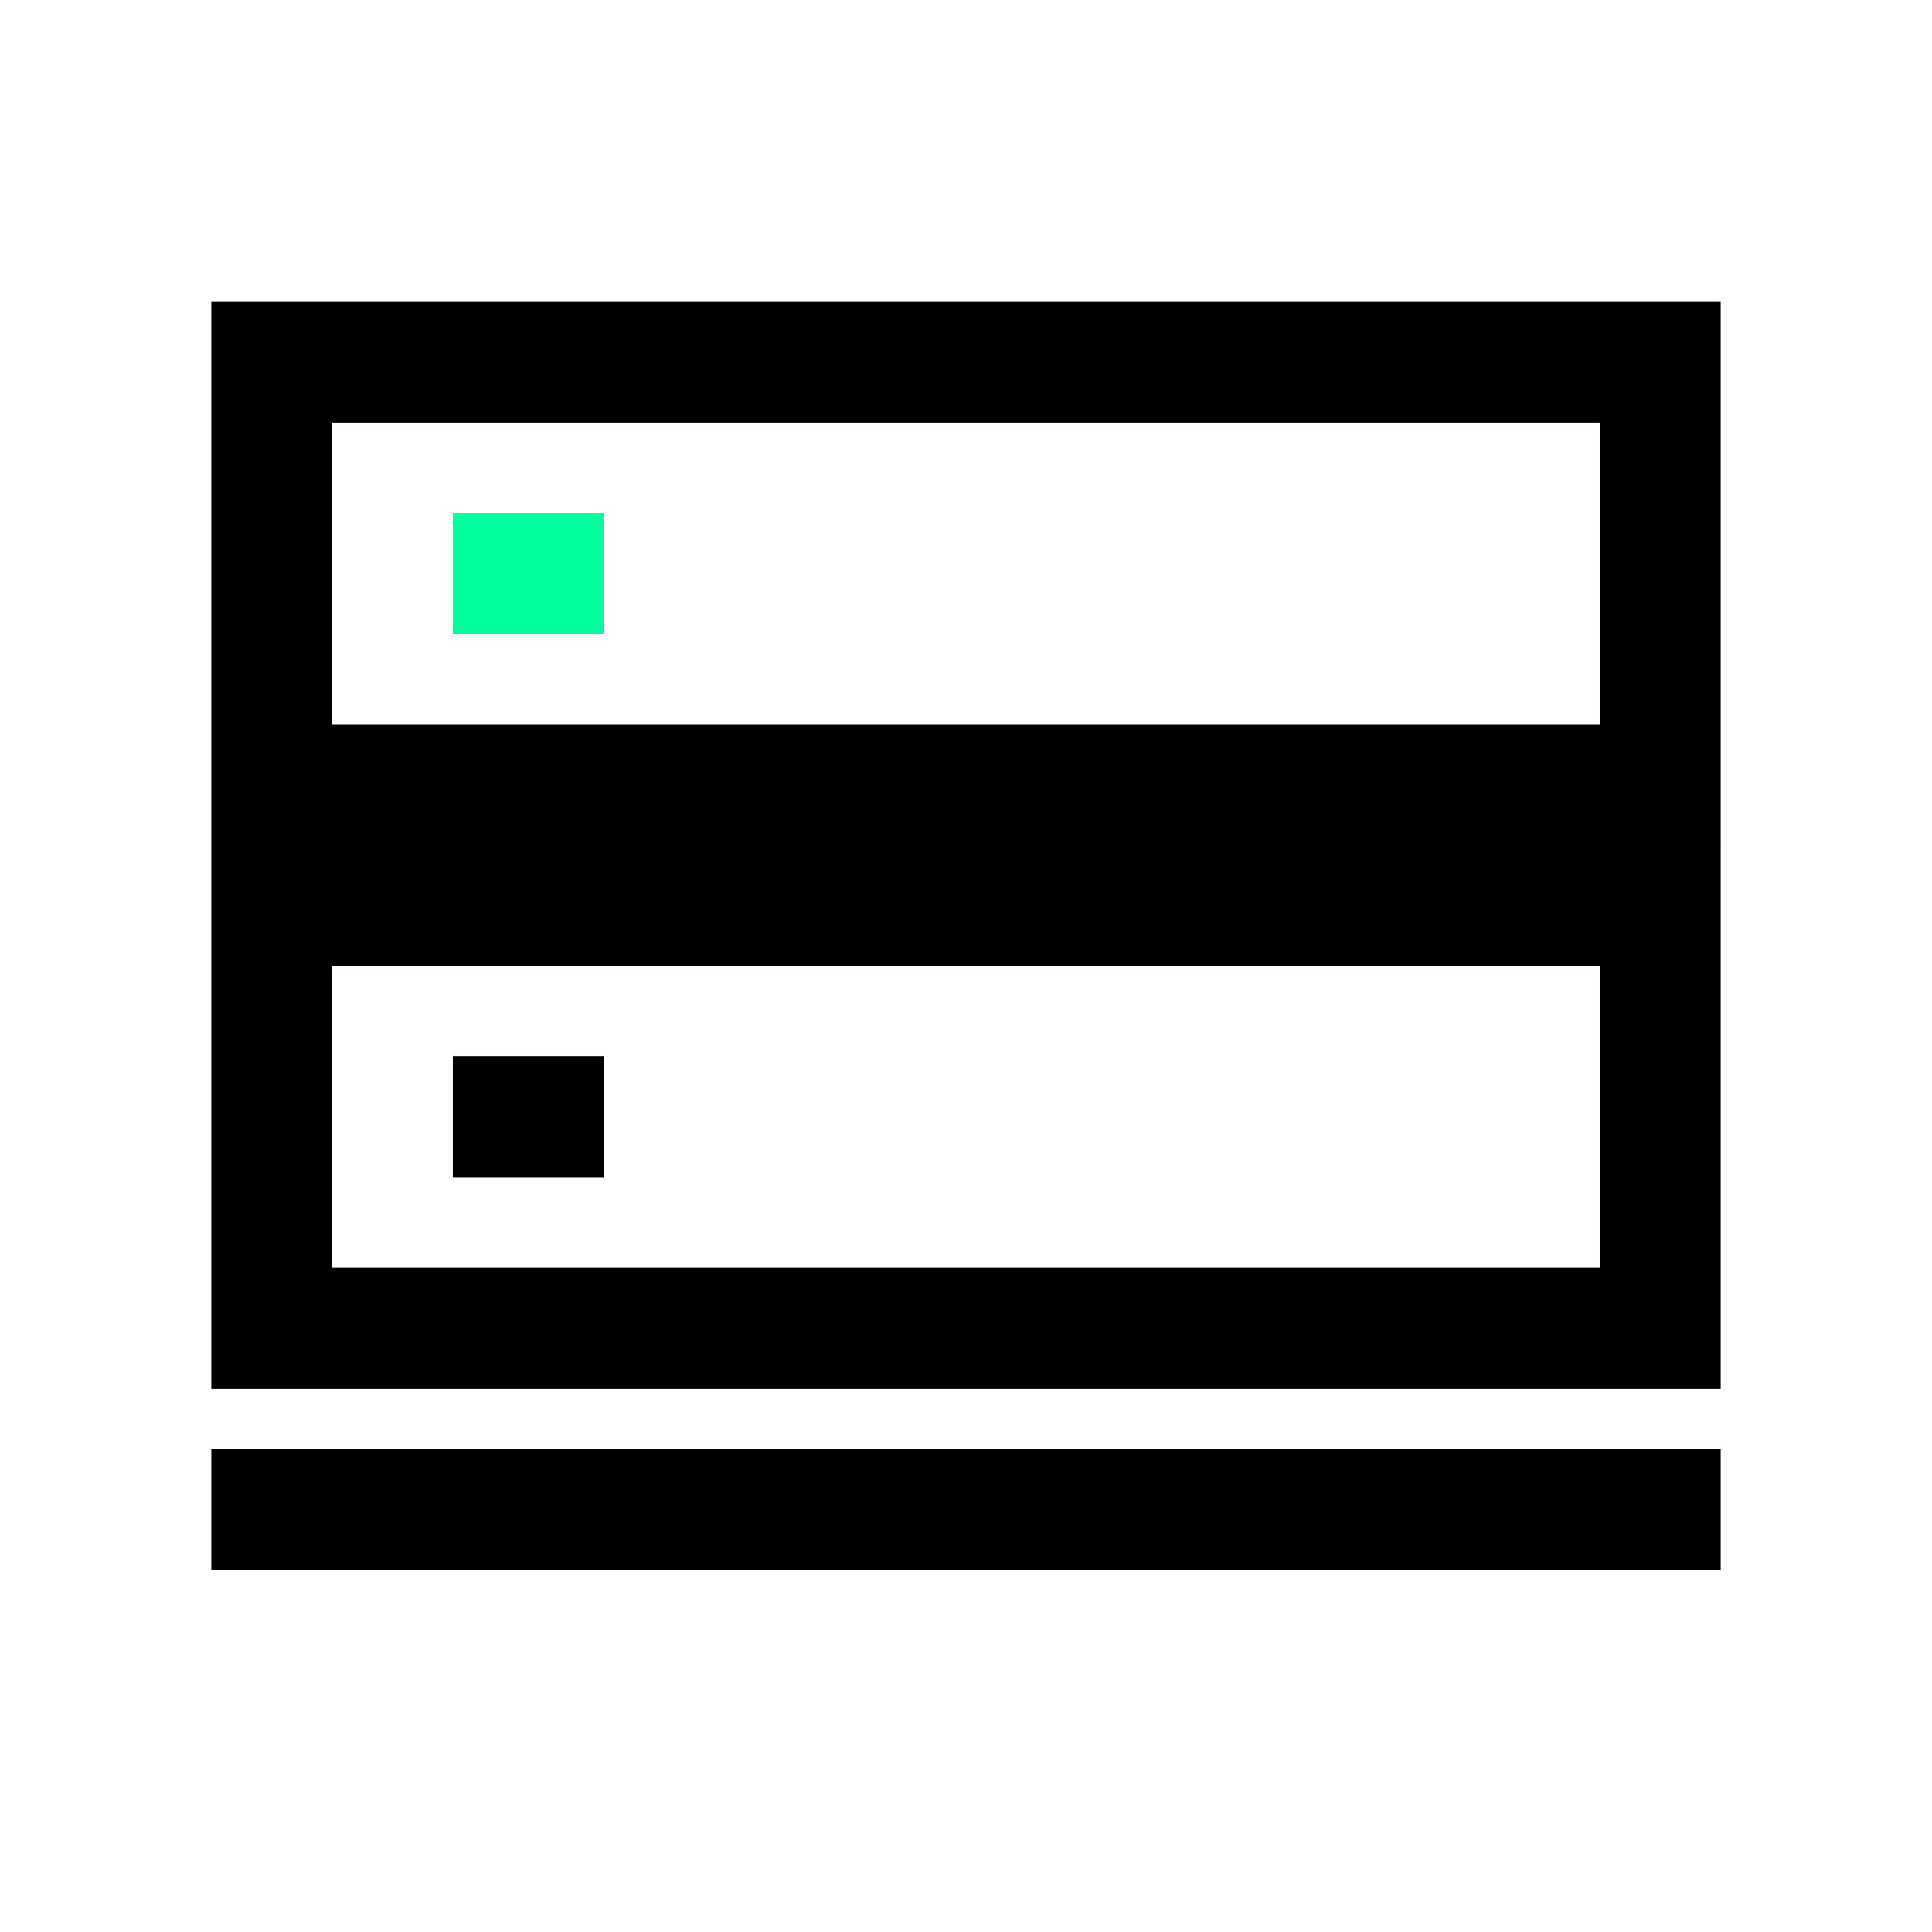
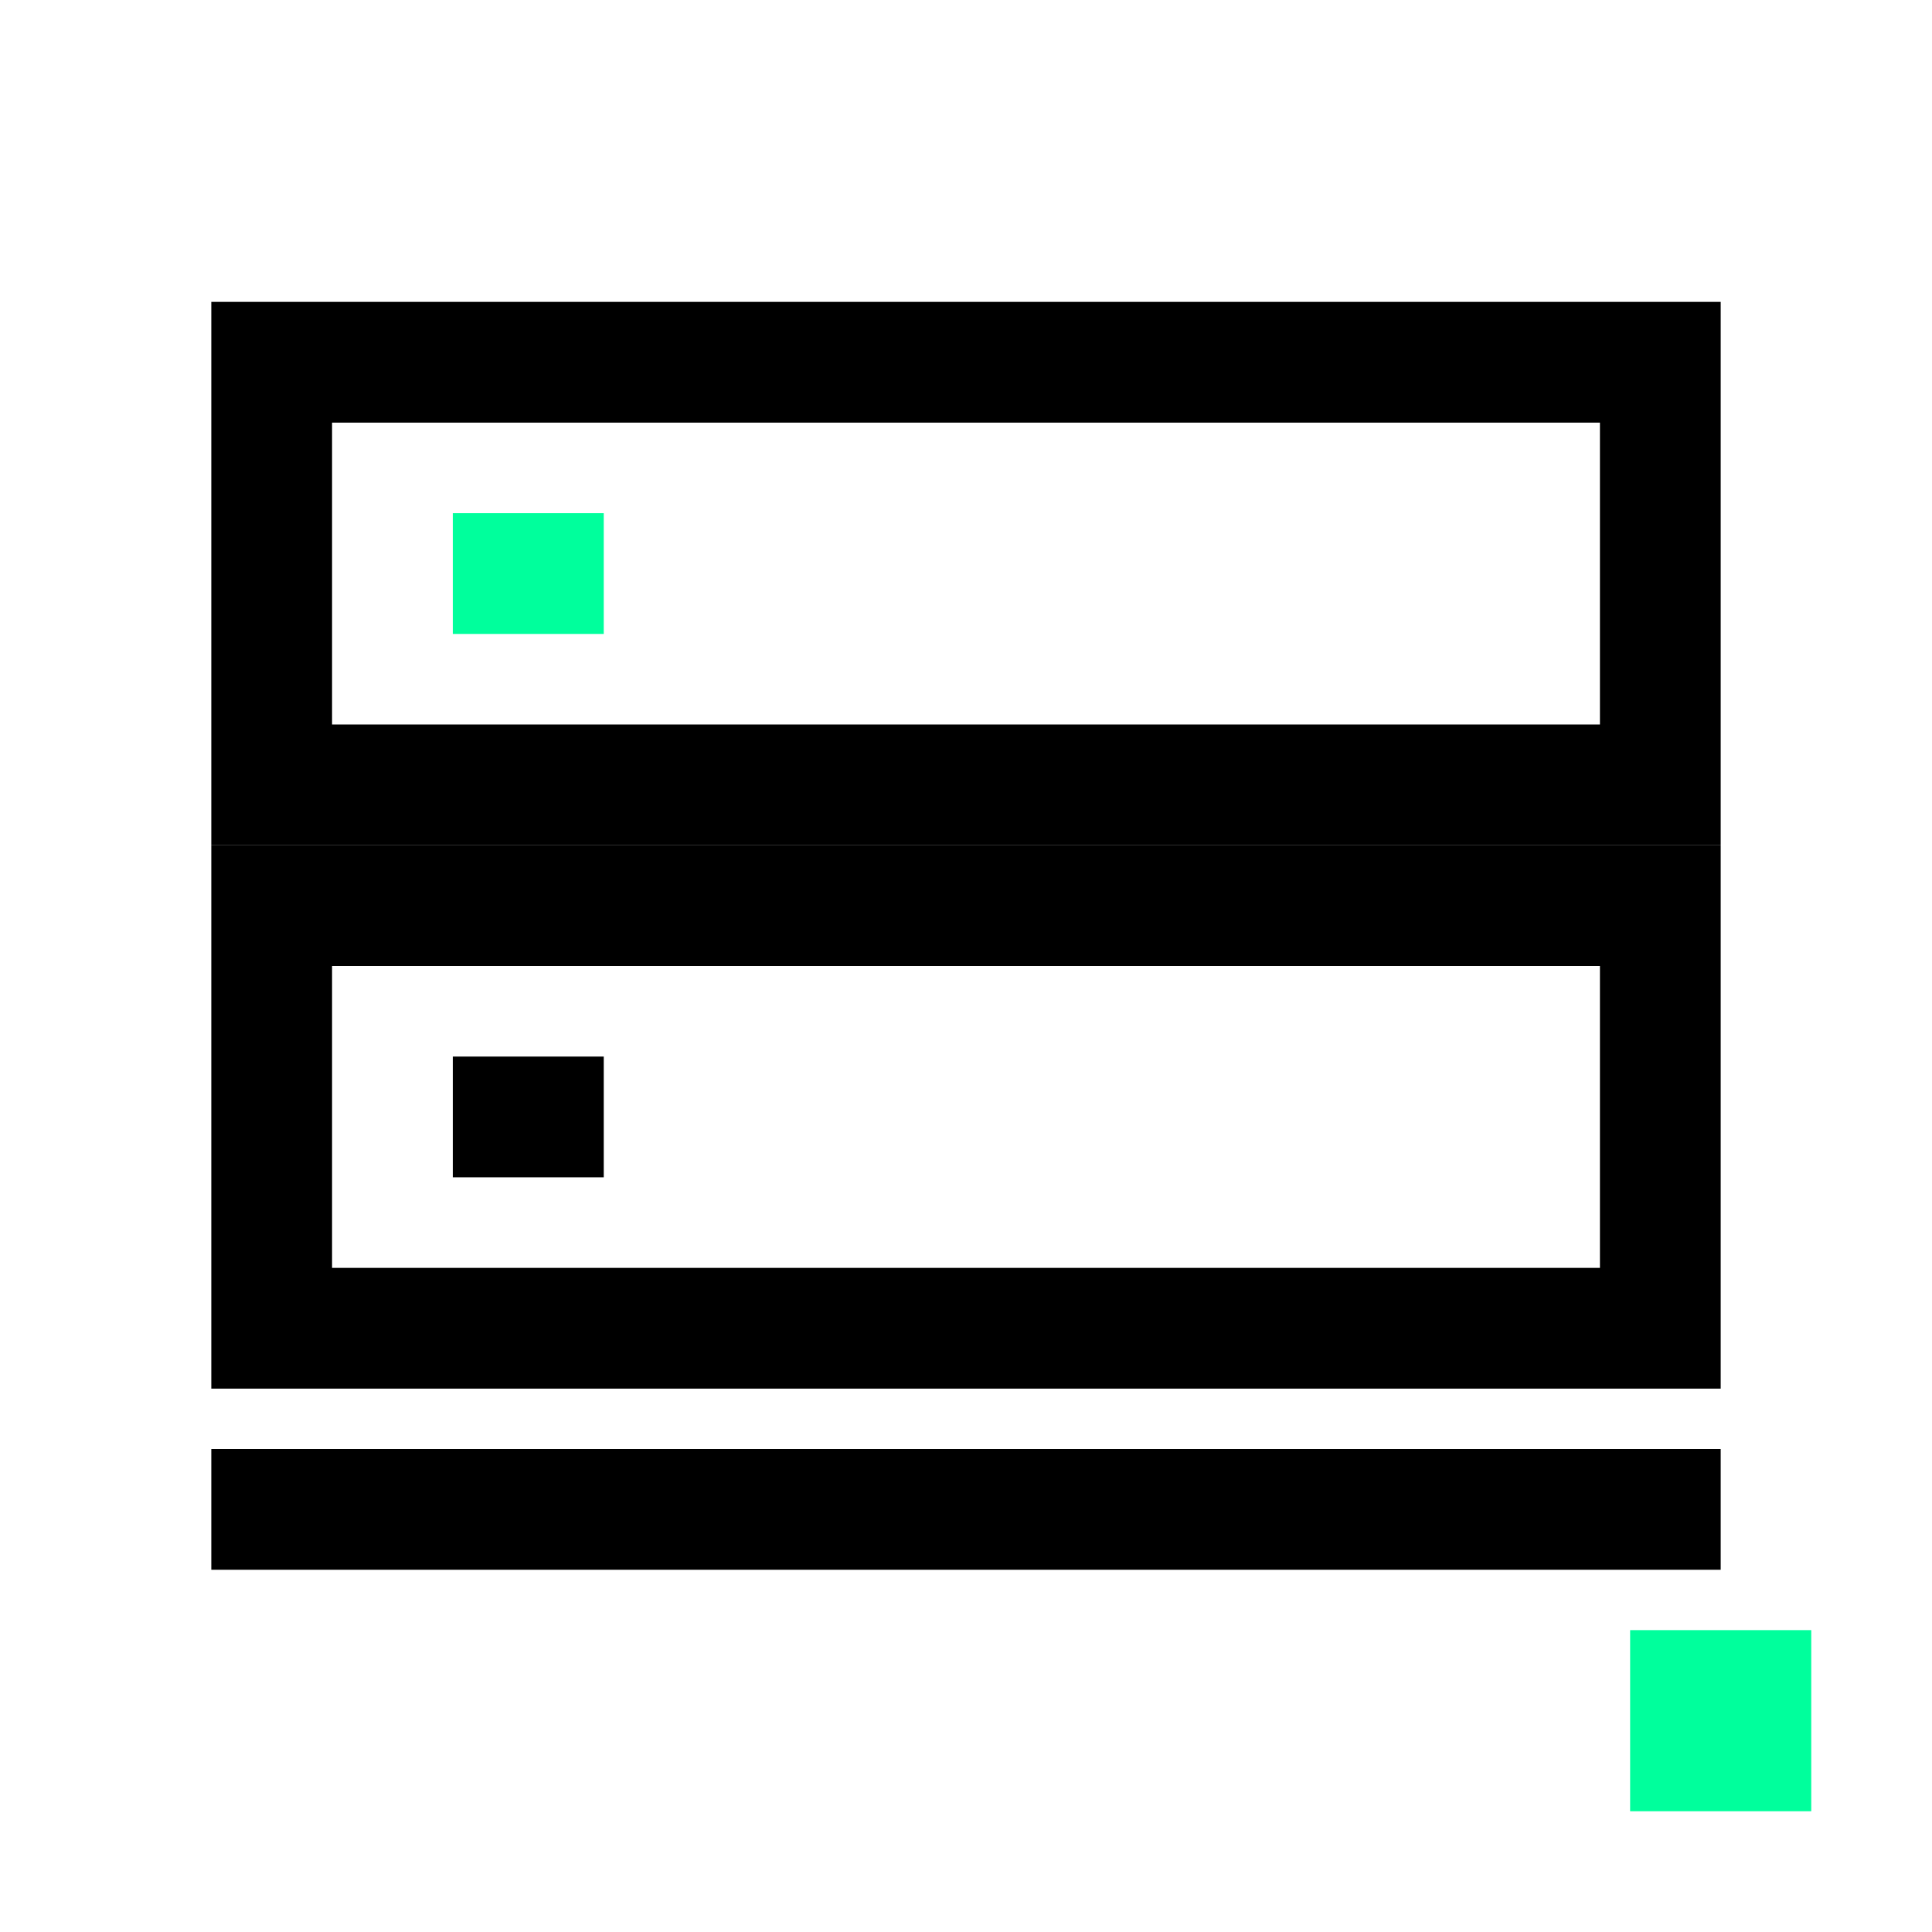
<svg xmlns="http://www.w3.org/2000/svg" viewBox="0 0 64 64" fill="none" stroke="currentColor" stroke-width="4.0" stroke-linecap="square" stroke-linejoin="miter" role="img" aria-label="Server">
  <rect x="9" y="12" width="46" height="14" />
  <rect x="9" y="30" width="46" height="14" />
  <rect x="15" y="17" width="5" height="4" fill="#00FF9C" stroke="none" />
  <rect x="15" y="35" width="5" height="4" fill="currentColor" stroke="none" />
  <path d="M9 50 L55 50" />
+   <rect x="54" y="54" width="6" height="6" fill="#00FF9C" stroke="none" />
</svg>
